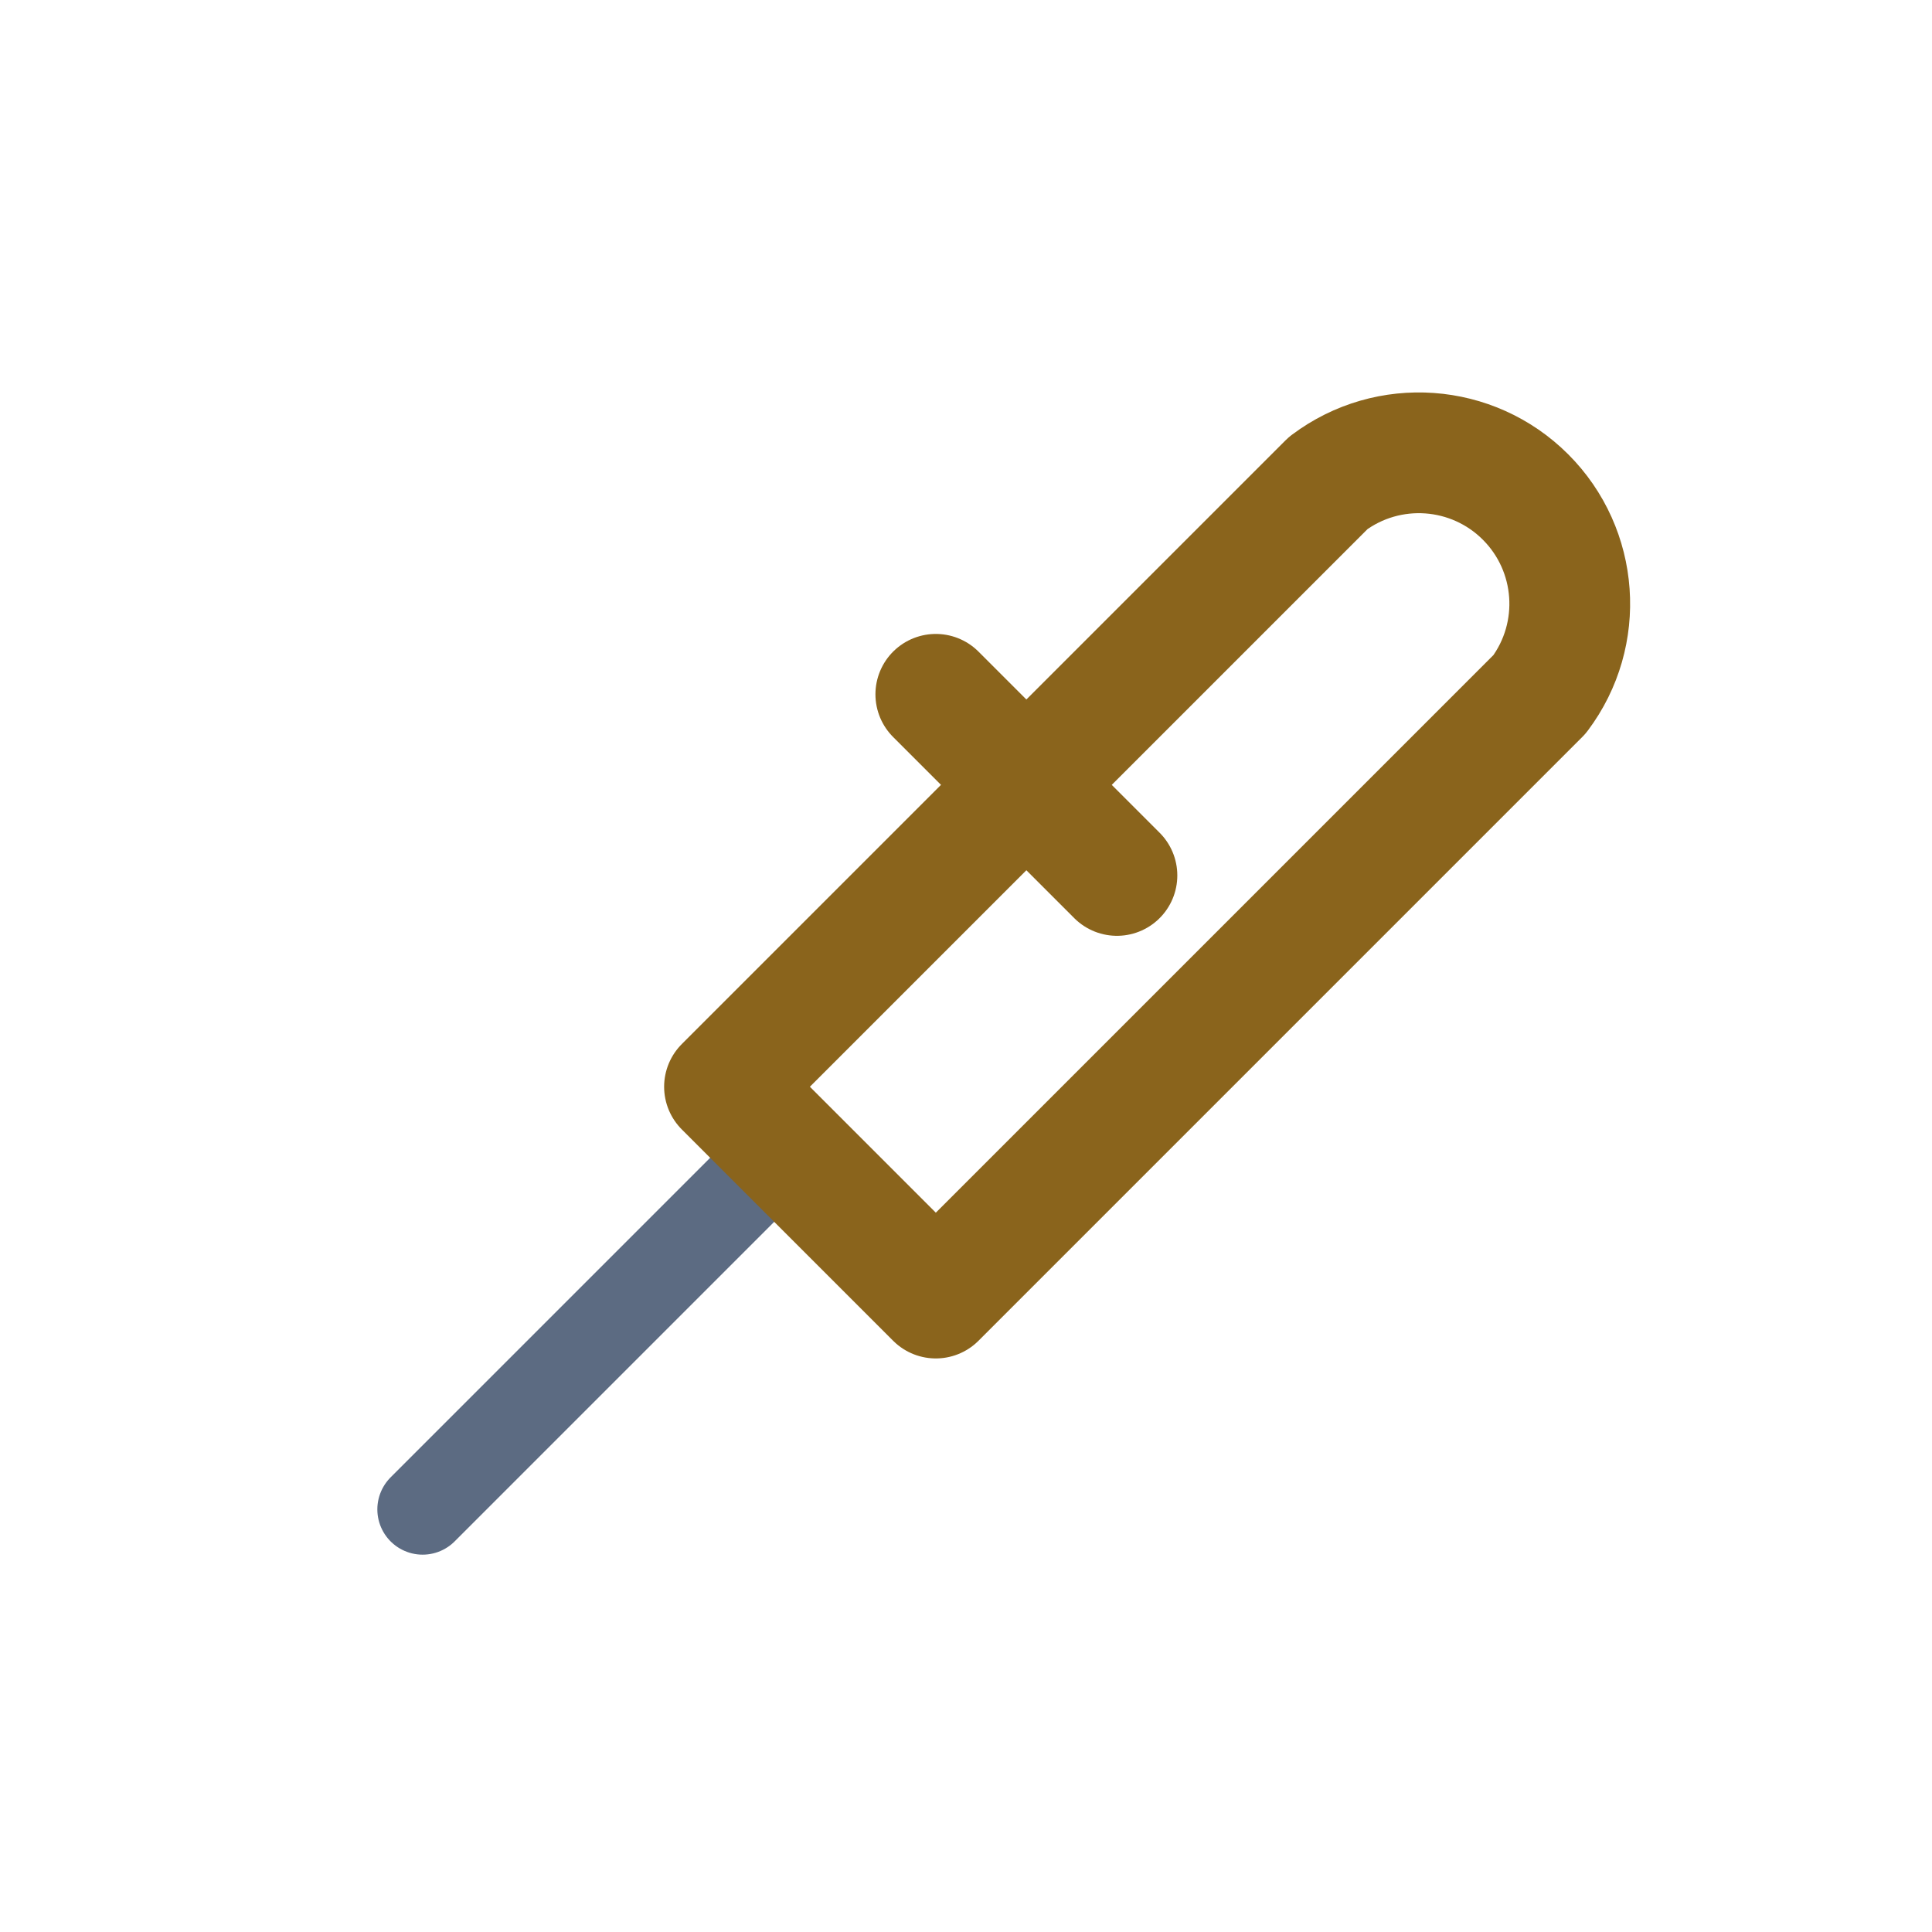
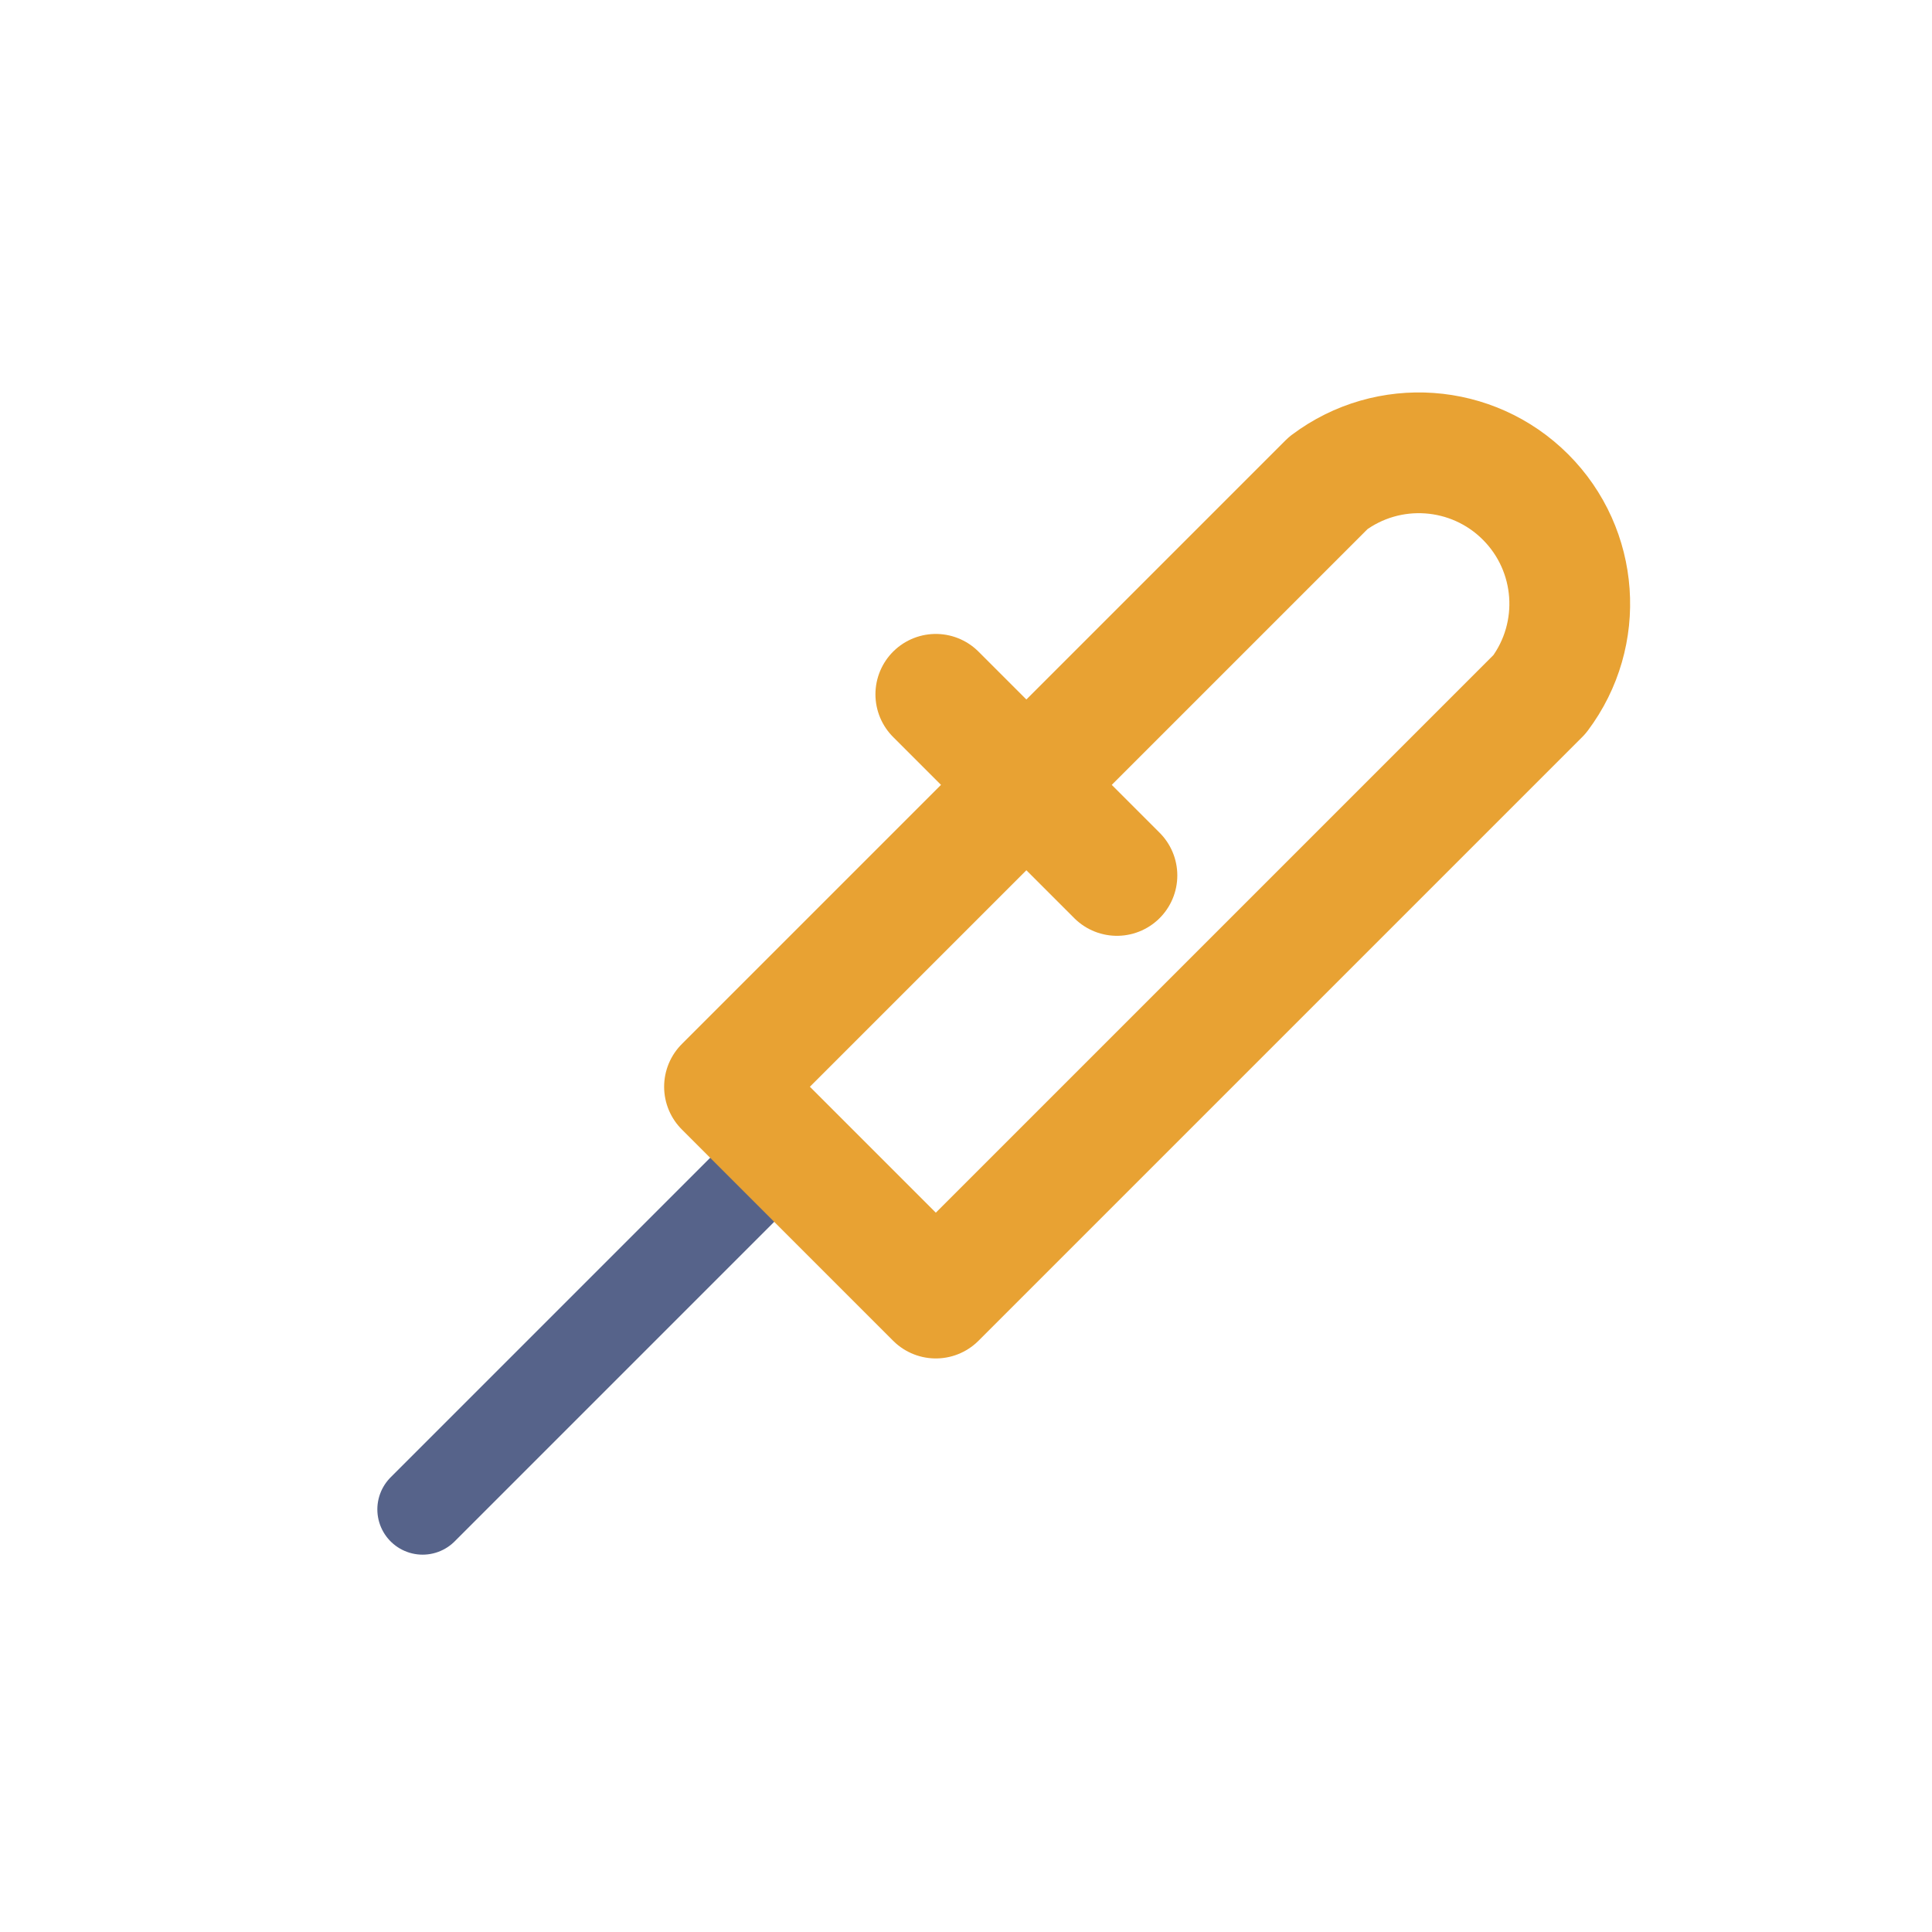
<svg xmlns="http://www.w3.org/2000/svg" viewBox="0 0 64 64" width="64" height="64" role="img" aria-label="A spyglass, GhostMark's icon for inspecting a file">
  <style>
-     .gm-line { stroke: #5c6b82; }
-     .gm-brass { stroke: #8a641c; }
+     .gm-line { stroke: #56638a; }
+     .gm-brass { stroke: #e8a233; }

    @media (prefers-color-scheme: dark) {
-       .gm-line { stroke: #aebcd1; }
-       .gm-brass { stroke: #dcac52; }
+       .gm-line { stroke: #a9bad9; }
+       .gm-brass { stroke: #f2b84d; }
    }
  </style>
  <g fill="none" stroke-linecap="round" stroke-linejoin="round">
    <g class="gm-line" stroke-width="3">
      <line x1="14" y1="50" x2="26" y2="38" />
    </g>
    <g class="gm-brass" stroke-width="4">
      <path d="M24 36 L44 16 a5 5 0 0 1 7 7 L31 43 Z" />
      <line x1="31" y1="23" x2="37" y2="29" />
    </g>
  </g>
</svg>
